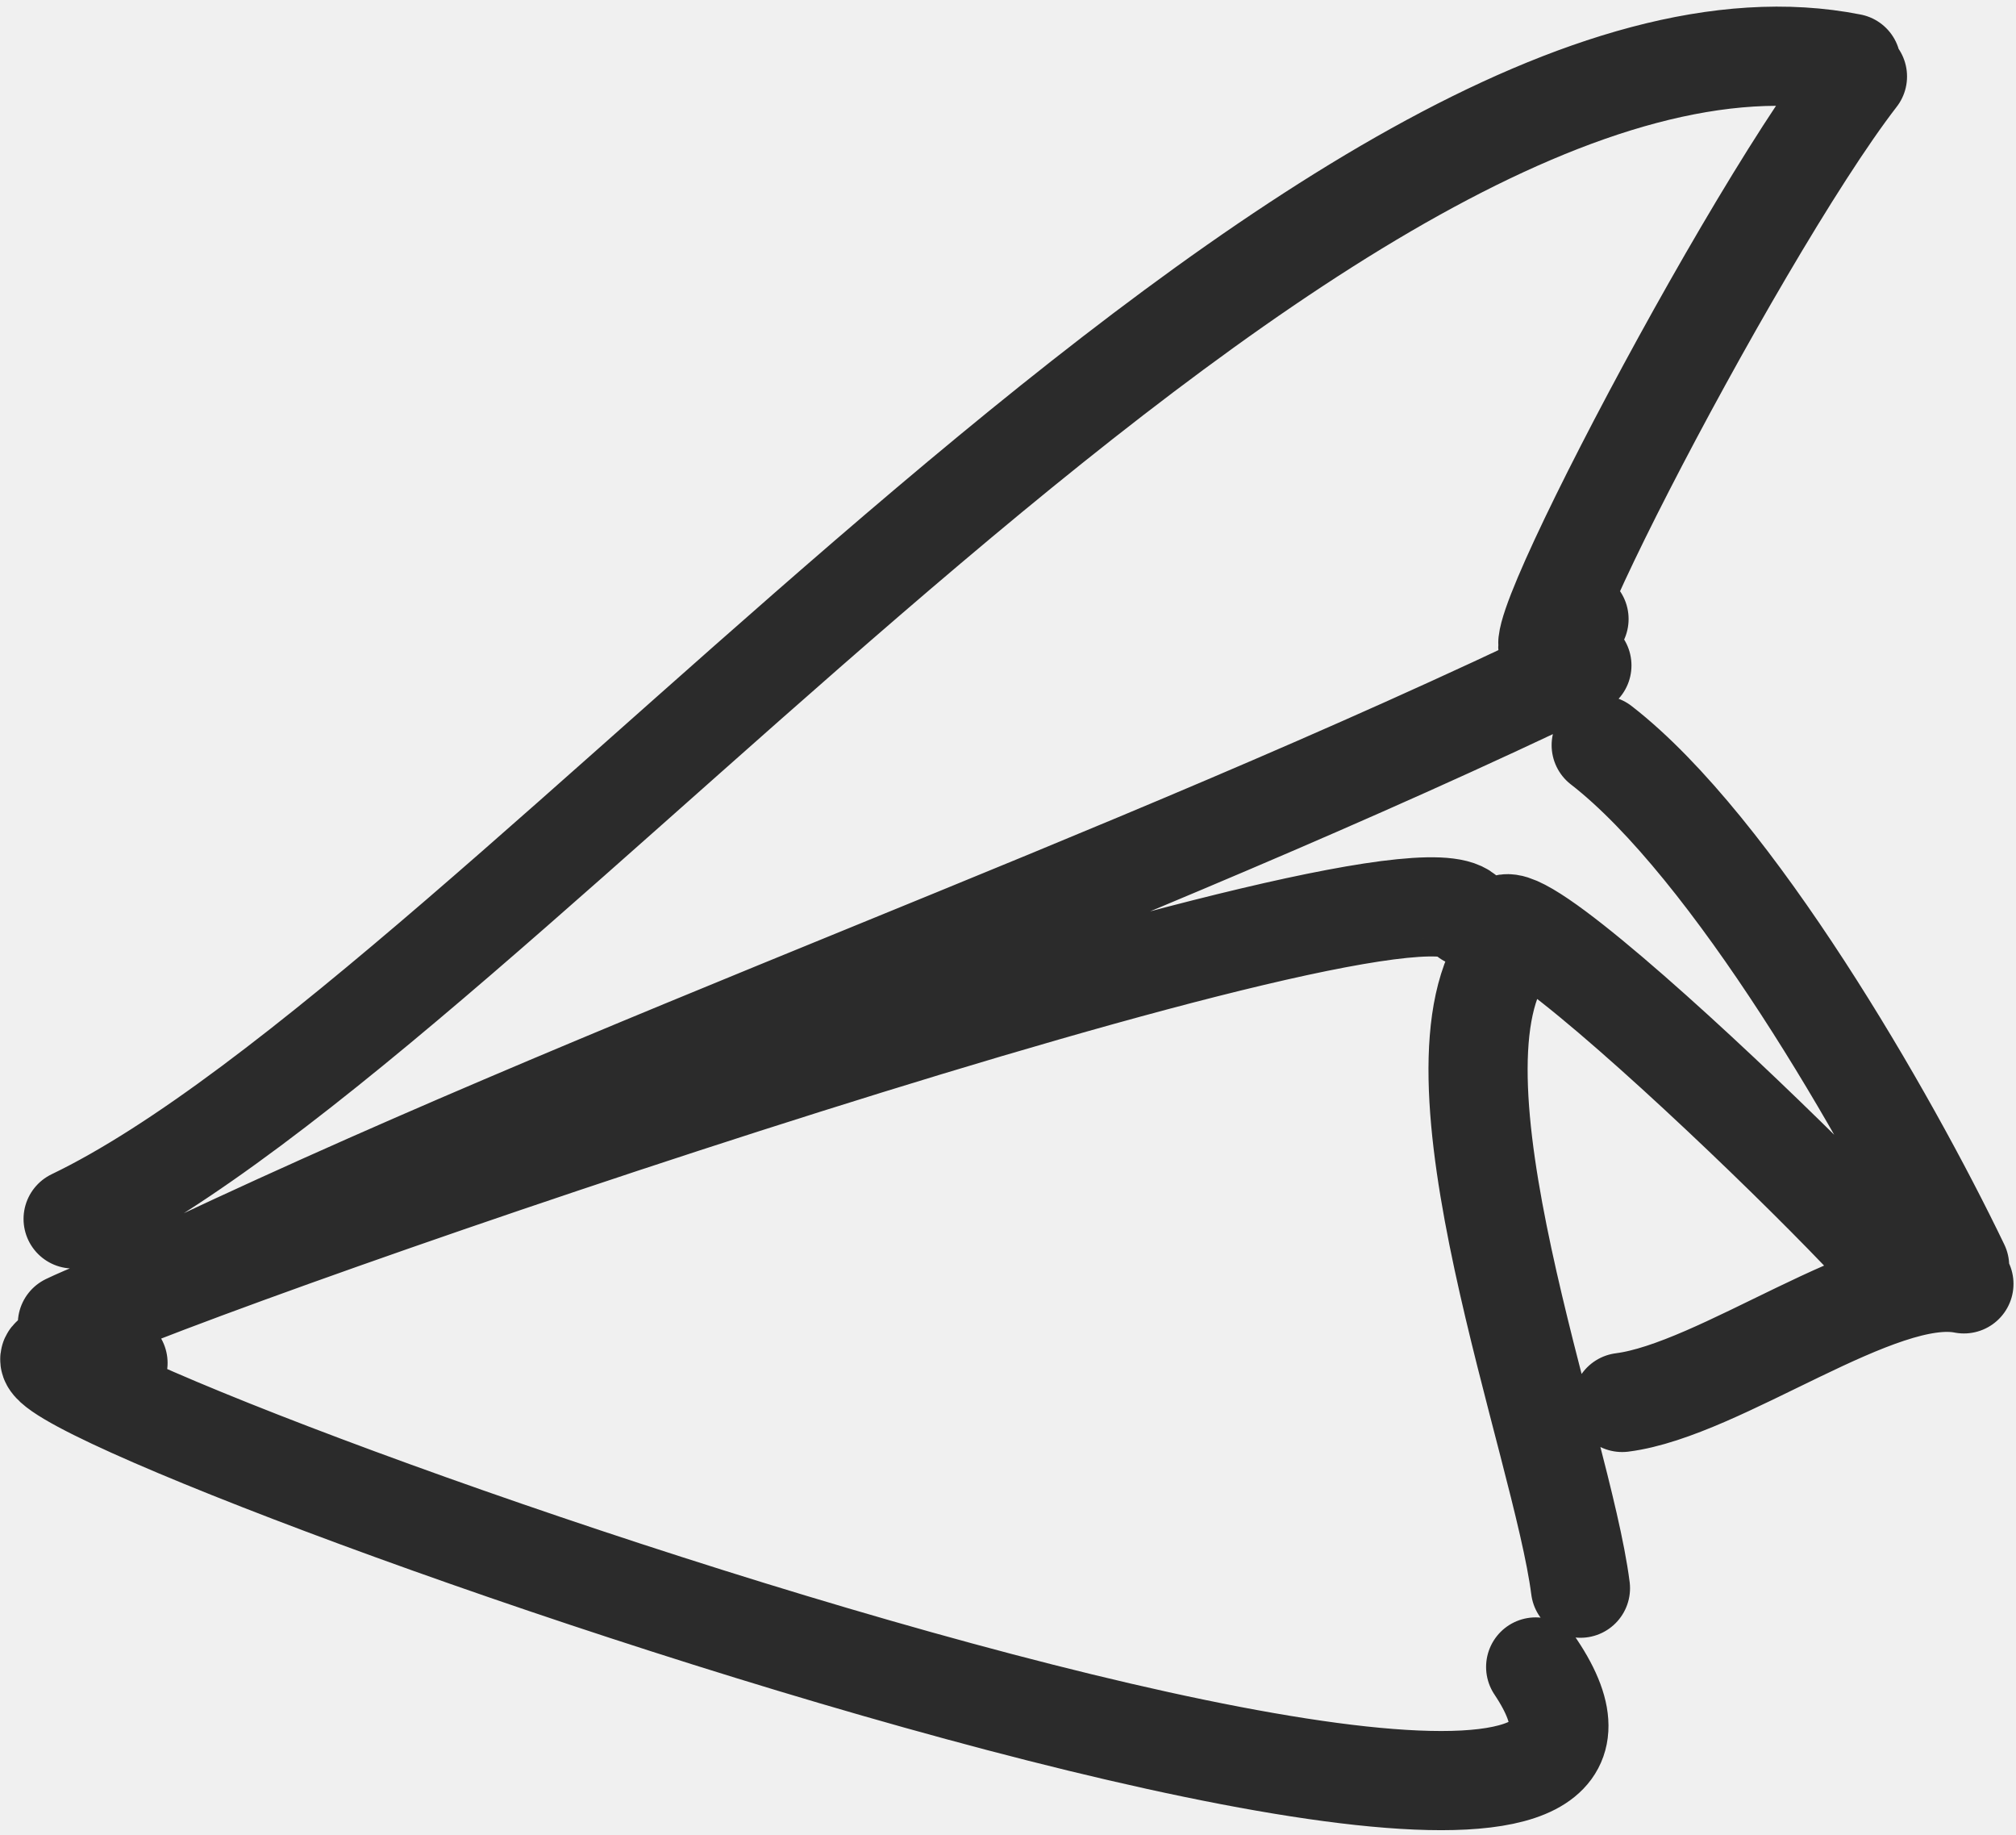
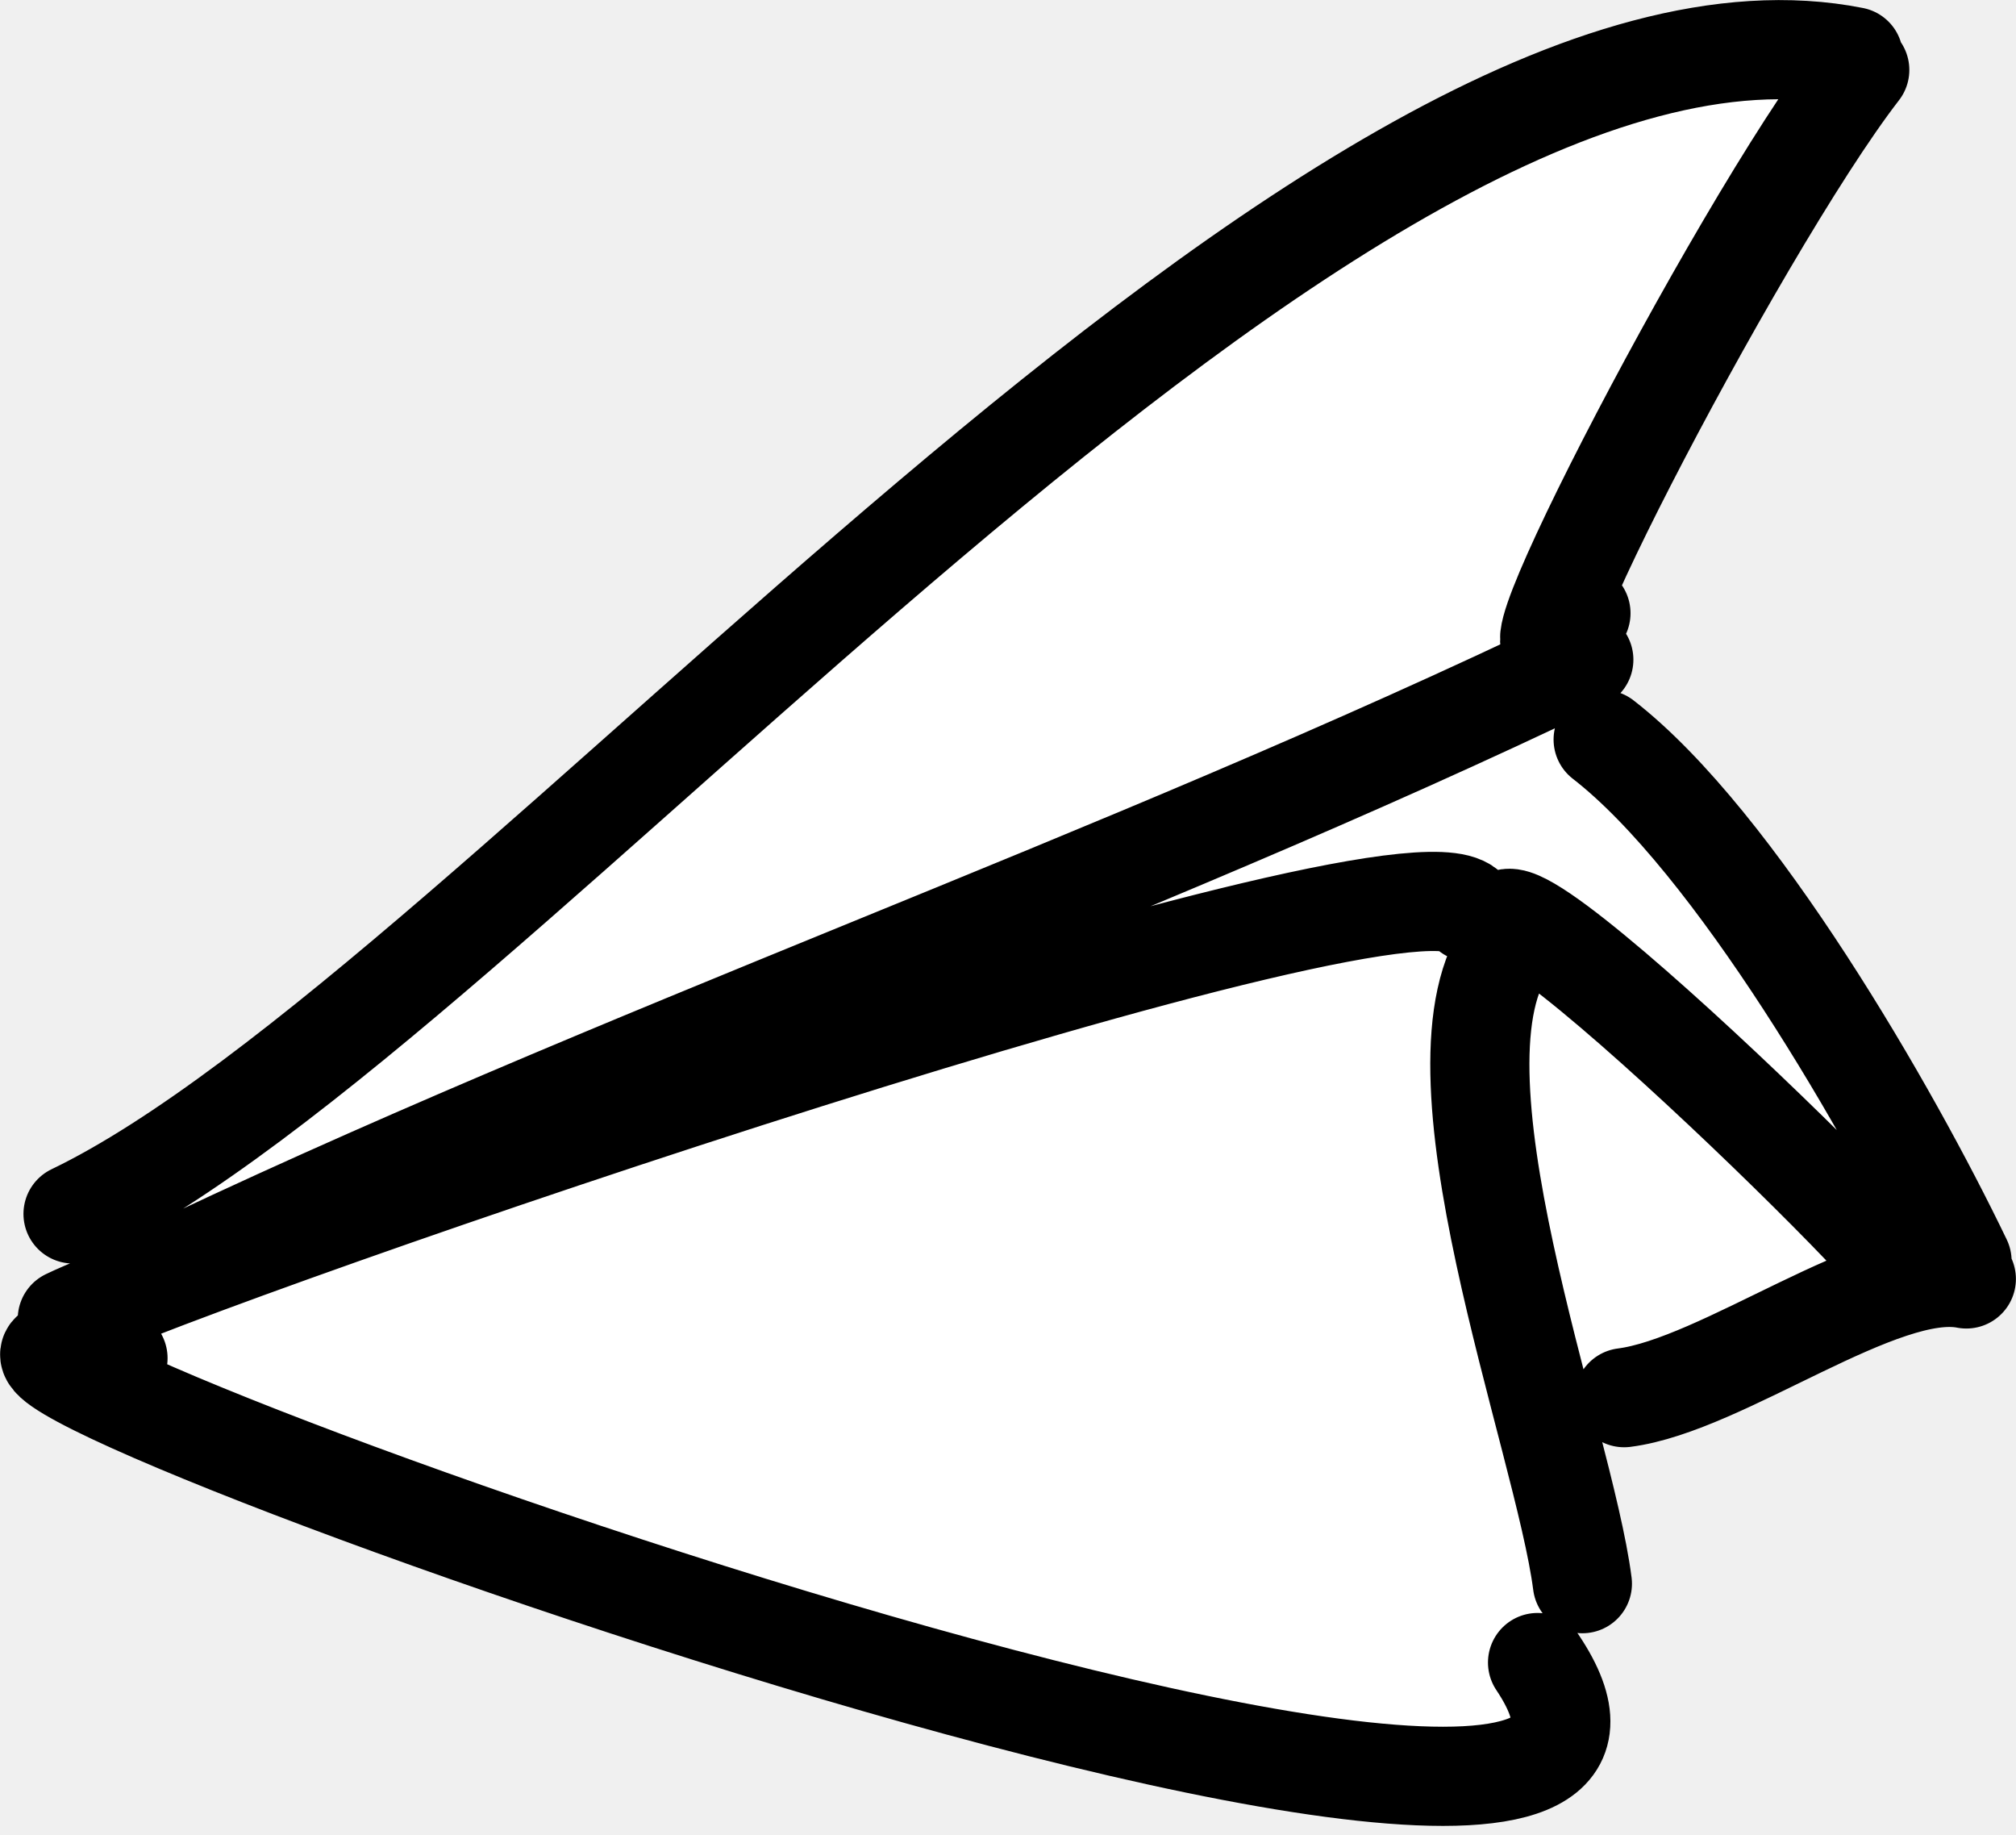
- <svg xmlns="http://www.w3.org/2000/svg" width="122" height="111" fill="none" stroke="#2b2b2b" stroke-width="6" stroke-miterlimit="10" stroke-linecap="round" stroke-linejoin="round">
-   <path d="M88.827 55.506c-2.383-4.959-76.104 20.43-84.749 24.583m87.199-22.685c-4.373-9.096 30.936 25.922 22.958 19.742M96.898 45.085c7.958 6.166 17.344 22.471 21.69 31.508M95.73 40.26C67.612 53.777 37.284 64.127 8.771 77.836m82.506-20.432c-5.574 7.198 3.251 29.928 4.366 38.684M7.142 82.463c-28.686-5.677 102.06 42.691 85.79 18.391m25.916-23.178c-5.113-1.012-14.726 6.417-20.681 7.174m14.239-80.222c-7.53 9.724-24.38 42.548-16.85 32.824m16.47-33.628C80.736-2.367 30.314 61.302 4.425 73.747" />
+ <svg xmlns="http://www.w3.org/2000/svg" height="100%" width="100%" viewBox="0 0 122 111" stroke-miterlimit="10" fill-rule="nonzero" stroke-linecap="round" stroke-linejoin="round">
+   <path d="M8.456 72.797L5.949 83.393l43.753 16.749 32.929 7.065 9.115-.342 3.646-11.964-1.595-9.343 24.041-8.318-8.659-19.028-16.294-16.635 7.292-17.433 10.711-20.281-18.003 2.621-33.384 22.104L8.456 72.797z" fill="#ffffff" />
+   <path d="M88.935 55.178C86.549 50.212 12.73 75.635 4.073 79.794m87.315-22.715c-4.378-9.108 30.976 25.957 22.988 19.768m-17.36-32.104c7.968 6.174 17.367 22.501 21.719 31.55M95.846 39.911C67.691 53.447 37.322 63.81 8.772 77.537m82.616-20.458c-5.582 7.207 3.255 29.968 4.372 38.735M7.141 82.171c-28.724-5.685 102.195 42.748 85.905 18.415m25.949-23.208c-5.12-1.013-14.746 6.425-20.709 7.183m14.259-80.329c-7.541 9.737-24.413 42.605-16.872 32.868m16.491-33.672C80.833-2.772 30.343 60.982 4.42 73.444" fill="none" stroke="currentColor" stroke-width="6" />
</svg>
